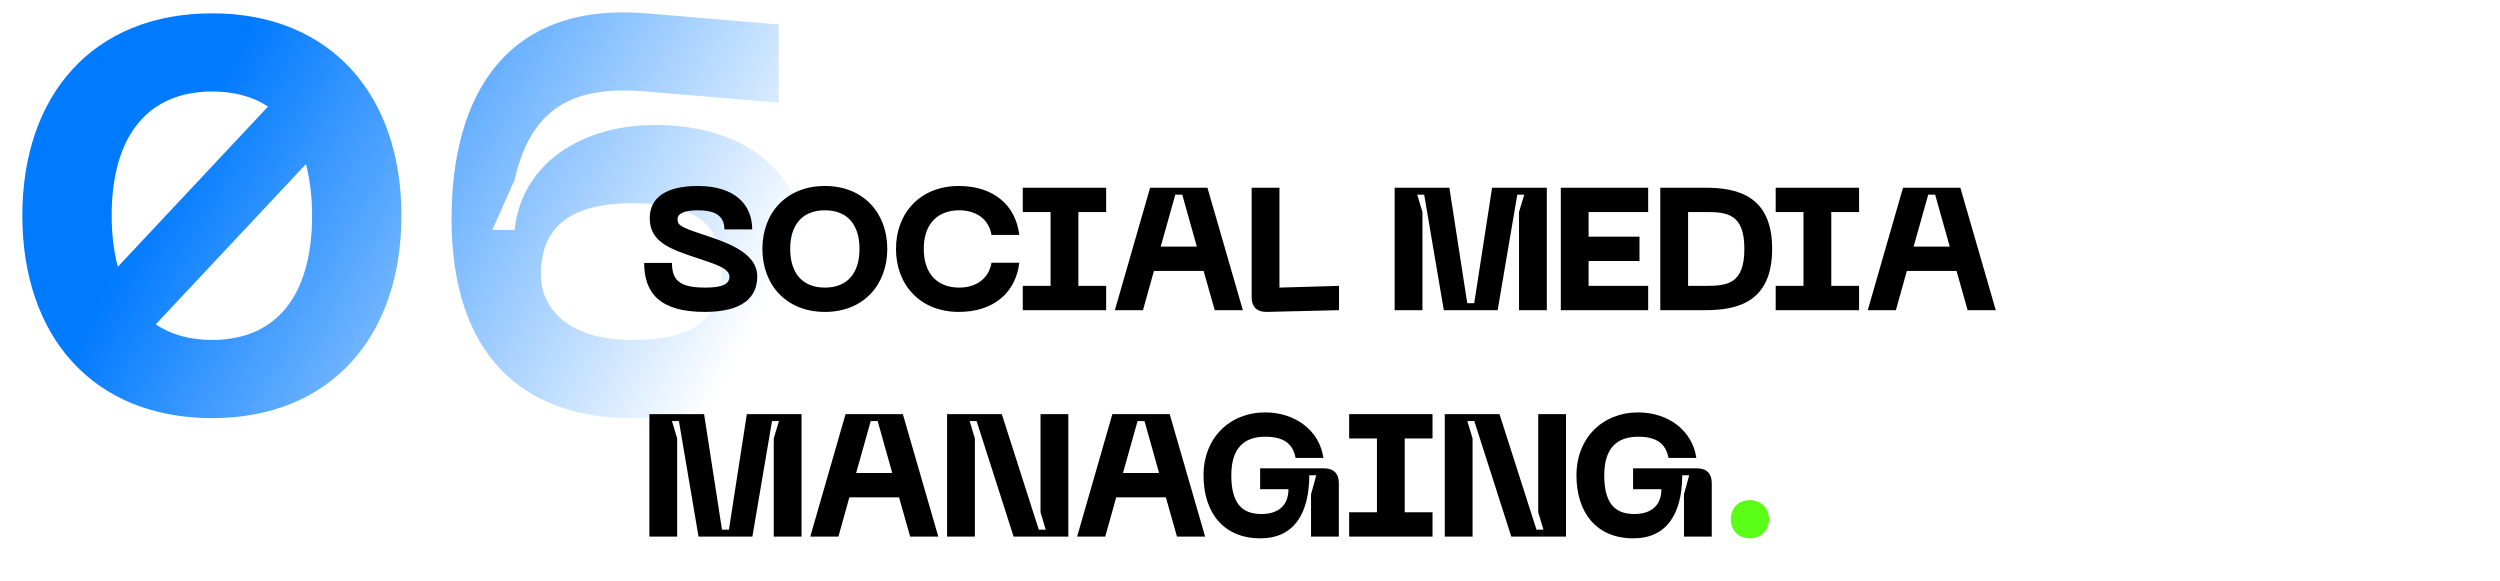
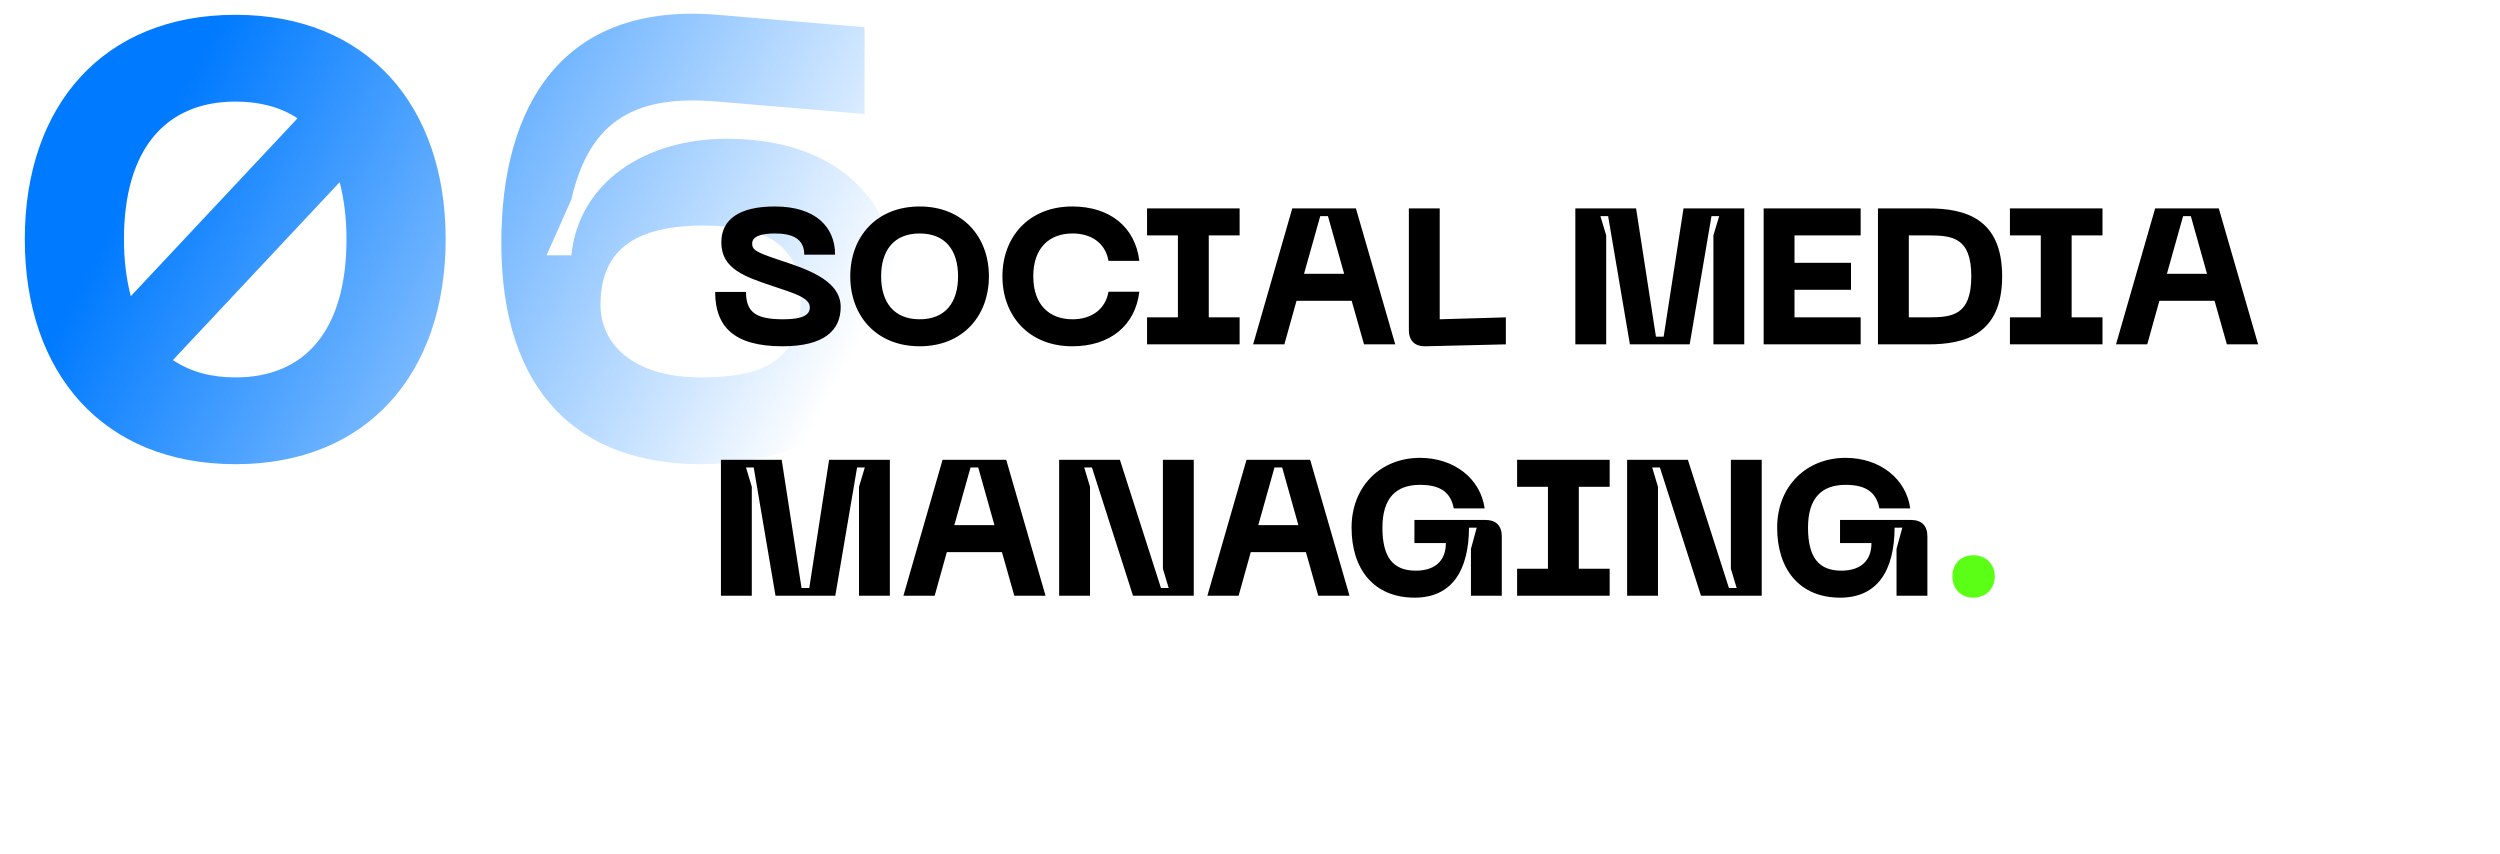
- <svg xmlns="http://www.w3.org/2000/svg" width="806" height="187" viewBox="0 0 806 187" fill="none">
-   <path d="M68.4 4.3C29.88 4.3 7.2 30.76 7.2 69.46C7.2 108.34 29.88 134.8 68.4 134.8C106.74 134.8 129.42 108.34 129.42 69.46C129.42 30.76 106.74 4.3 68.4 4.3ZM68.4 29.5C75.42 29.5 81.54 31.12 86.4 34.36L37.98 86.02C36.72 81.16 36 75.76 36 69.46C36 43.36 48.06 29.5 68.4 29.5ZM68.4 109.6C61.38 109.6 55.26 107.98 50.22 104.56L98.64 52.9C99.9 57.76 100.62 63.34 100.62 69.46C100.62 95.74 88.74 109.6 68.4 109.6ZM145.582 70.54C145.582 114.46 168.622 134.8 203.542 134.8C239.542 134.8 261.322 115 261.322 86.74C261.322 57.76 242.602 40.3 211.102 40.3C187.342 40.3 168.082 52.9 165.922 74.14H158.722L165.922 57.94C171.322 34.18 185.362 27.52 208.402 29.5L251.062 33.1V7.9L208.402 4.3C163.042 0.52 145.582 30.94 145.582 70.54ZM174.382 88.54C174.382 73.6 183.202 65.5 204.262 65.5C223.702 65.5 232.522 71.98 232.522 86.74C232.522 103.66 223.342 109.6 203.542 109.6C183.382 109.6 174.382 99.52 174.382 88.54Z" fill="url(#paint0_linear_846_5430)" />
-   <path d="M244.136 89.136C244.136 80.904 232.992 77.768 225.712 75.304C219.384 73.176 218.432 72.504 218.432 70.712C218.432 68.696 220.952 67.8 224.984 67.8C229.856 67.8 233.552 69.144 233.552 73.96H242.512C242.512 66.12 237.08 59.96 224.984 59.96C214.792 59.96 209.472 63.656 209.472 70.376C209.472 78.104 216.248 80.344 224.592 83.144C230.36 85.104 235.176 86.392 235.176 89.248C235.176 91.376 233.272 92.72 227.504 92.72C219.664 92.72 216.64 90.816 216.64 84.768H207.68C207.68 94.736 213 100.56 227.224 100.56C239.376 100.56 244.136 95.912 244.136 89.136ZM245.797 80.232C245.797 91.768 253.413 100.56 265.957 100.56C278.445 100.56 286.061 91.768 286.061 80.232C286.061 68.752 278.445 59.96 265.957 59.96C253.413 59.96 245.797 68.752 245.797 80.232ZM254.757 80.232C254.757 72.672 258.509 67.8 265.957 67.8C273.405 67.8 277.101 72.672 277.101 80.232C277.101 87.848 273.405 92.72 265.957 92.72C258.509 92.72 254.757 87.848 254.757 80.232ZM288.865 80.232C288.865 91.768 296.593 100.56 309.137 100.56C320.169 100.56 327.449 94.512 328.625 84.712H319.665C318.769 89.92 314.625 92.72 309.249 92.72C302.361 92.72 297.825 88.408 297.825 80.232C297.825 72.112 302.361 67.8 309.249 67.8C314.625 67.8 318.769 70.544 319.665 75.752H328.625C327.449 66.008 320.169 59.96 309.137 59.96C296.593 59.96 288.865 68.752 288.865 80.232ZM356.625 68.36V60.52H329.745V68.36H338.705V92.16H329.745V100H356.625V92.16H347.665V68.36H356.625ZM391.629 100H400.701L389.277 60.52H370.797L359.429 100H368.501L372.029 87.344H388.045L391.629 100ZM374.213 79.504L378.917 62.76H381.157L385.861 79.504H374.213ZM408.349 100.56L431.701 100V92.16L412.493 92.72V60.52H403.533V95.856C403.533 98.936 405.269 100.616 408.349 100.56ZM449.637 100H458.597V68.36L456.917 62.76H459.157L465.485 100H482.845L489.173 62.76H491.413L489.733 68.36V100H498.693V60.52H481.053L475.285 97.76H473.045L467.277 60.52H449.637V100ZM503.205 100H531.373V92.16H512.165V84.152H528.573V76.312H512.165V68.36H531.373V60.52H503.205V100ZM549.84 60.52H535.28V100H549.84C560.368 100 571.344 97.256 571.344 80.232C571.344 63.264 560.368 60.52 549.84 60.52ZM549.84 92.16H544.24V68.36H549.84C556.84 68.36 562.384 68.92 562.384 80.232C562.384 91.6 556.84 92.16 549.84 92.16ZM599.363 68.36V60.52H572.483V68.36H581.443V92.16H572.483V100H599.363V92.16H590.403V68.36H599.363ZM634.367 100H643.439L632.015 60.52H613.535L602.167 100H611.239L614.767 87.344H630.783L634.367 100ZM616.951 79.504L621.655 62.76H623.895L628.599 79.504H616.951ZM209.36 173H218.32V141.36L216.64 135.76H218.88L225.208 173H242.568L248.896 135.76H251.136L249.456 141.36V173H258.416V133.52H240.776L235.008 170.76H232.768L227 133.52H209.36V173ZM293.434 173H302.506L291.082 133.52H272.602L261.234 173H270.306L273.834 160.344H289.85L293.434 173ZM276.018 152.504L280.722 135.76H282.962L287.666 152.504H276.018ZM305.339 173H314.299V141.36L312.619 135.76H314.859L326.787 173H344.427V133.52H335.467V165.16L337.147 170.76H334.907L322.979 133.52H305.339V173ZM379.46 173H388.532L377.108 133.52H358.628L347.26 173H356.332L359.86 160.344H375.876L379.46 173ZM362.044 152.504L366.748 135.76H368.988L373.692 152.504H362.044ZM388.015 153.232C388.015 165.328 394.511 173.56 406.327 173.56C417.191 173.56 422.063 165.608 422.119 153.232H424.359L422.679 159.392V173H431.639V155.752C431.639 152.672 429.959 150.992 426.879 150.992H406.271V157.712H415.399C415.399 163.032 412.039 165.72 406.663 165.72C400.167 165.72 396.975 161.968 396.975 153.232C396.975 144.552 401.007 140.8 407.895 140.8C413.831 140.8 416.799 142.984 417.695 147.632H426.655C425.479 139.008 417.807 132.96 407.895 132.96C396.471 132.96 388.015 141.192 388.015 153.232ZM461.846 141.36V133.52H434.966V141.36H443.926V165.16H434.966V173H461.846V165.16H452.886V141.36H461.846ZM465.796 173H474.756V141.36L473.076 135.76H475.316L487.244 173H504.884V133.52H495.924V165.16L497.604 170.76H495.364L483.436 133.52H465.796V173ZM508.249 153.232C508.249 165.328 514.745 173.56 526.561 173.56C537.425 173.56 542.297 165.608 542.353 153.232H544.593L542.913 159.392V173H551.873V155.752C551.873 152.672 550.193 150.992 547.113 150.992H526.505V157.712H535.633C535.633 163.032 532.273 165.72 526.897 165.72C520.401 165.72 517.209 161.968 517.209 153.232C517.209 144.552 521.241 140.8 528.129 140.8C534.065 140.8 537.033 142.984 537.929 147.632H546.889C545.713 139.008 538.041 132.96 528.129 132.96C516.705 132.96 508.249 141.192 508.249 153.232Z" fill="black" />
-   <path d="M564.119 173.56C567.815 173.56 570.335 170.872 570.335 167.344C570.335 163.928 567.815 161.24 564.119 161.24C560.311 161.24 558.015 163.928 558.015 167.344C558.015 170.872 560.311 173.56 564.119 173.56Z" fill="#5AFF15" />
+ <svg xmlns="http://www.w3.org/2000/svg" width="726" height="248" viewBox="0 0 726 248" fill="none">
+   <path d="M68.4 4.3C29.88 4.3 7.2 30.76 7.2 69.46C7.2 108.34 29.88 134.8 68.4 134.8C106.74 134.8 129.42 108.34 129.42 69.46C129.42 30.76 106.74 4.3 68.4 4.3ZM68.4 29.5C75.42 29.5 81.54 31.12 86.4 34.36L37.98 86.02C36.72 81.16 36 75.76 36 69.46C36 43.36 48.06 29.5 68.4 29.5ZM68.4 109.6C61.38 109.6 55.26 107.98 50.22 104.56L98.64 52.9C99.9 57.76 100.62 63.34 100.62 69.46C100.62 95.74 88.74 109.6 68.4 109.6ZM145.582 70.54C145.582 114.46 168.622 134.8 203.542 134.8C239.542 134.8 261.322 115 261.322 86.74C261.322 57.76 242.602 40.3 211.102 40.3C187.342 40.3 168.082 52.9 165.922 74.14H158.722L165.922 57.94C171.322 34.18 185.362 27.52 208.402 29.5L251.062 33.1V7.9L208.402 4.3C163.042 0.52 145.582 30.94 145.582 70.54ZM174.382 88.54C174.382 73.6 183.202 65.5 204.262 65.5C223.702 65.5 232.522 71.98 232.522 86.74C232.522 103.66 223.342 109.6 203.542 109.6C183.382 109.6 174.382 99.52 174.382 88.54Z" fill="url(#paint0_linear_932_7019)" />
+   <path d="M244.136 89.136C244.136 80.904 232.992 77.768 225.712 75.304C219.384 73.176 218.432 72.504 218.432 70.712C218.432 68.696 220.952 67.8 224.984 67.8C229.856 67.8 233.552 69.144 233.552 73.96H242.512C242.512 66.12 237.08 59.96 224.984 59.96C214.792 59.96 209.472 63.656 209.472 70.376C209.472 78.104 216.248 80.344 224.592 83.144C230.36 85.104 235.176 86.392 235.176 89.248C235.176 91.376 233.272 92.72 227.504 92.72C219.664 92.72 216.64 90.816 216.64 84.768H207.68C207.68 94.736 213 100.56 227.224 100.56C239.376 100.56 244.136 95.912 244.136 89.136ZM246.917 80.232C246.917 91.768 254.533 100.56 267.077 100.56C279.565 100.56 287.181 91.768 287.181 80.232C287.181 68.752 279.565 59.96 267.077 59.96C254.533 59.96 246.917 68.752 246.917 80.232ZM255.877 80.232C255.877 72.672 259.629 67.8 267.077 67.8C274.525 67.8 278.221 72.672 278.221 80.232C278.221 87.848 274.525 92.72 267.077 92.72C259.629 92.72 255.877 87.848 255.877 80.232ZM291.105 80.232C291.105 91.768 298.833 100.56 311.377 100.56C322.409 100.56 329.689 94.512 330.865 84.712H321.905C321.009 89.92 316.865 92.72 311.489 92.72C304.601 92.72 300.065 88.408 300.065 80.232C300.065 72.112 304.601 67.8 311.489 67.8C316.865 67.8 321.009 70.544 321.905 75.752H330.865C329.689 66.008 322.409 59.96 311.377 59.96C298.833 59.96 291.105 68.752 291.105 80.232ZM359.985 68.36V60.52H333.105V68.36H342.065V92.16H333.105V100H359.985V92.16H351.025V68.36H359.985ZM396.109 100H405.181L393.757 60.52H375.277L363.909 100H372.981L376.509 87.344H392.525L396.109 100ZM378.693 79.504L383.397 62.76H385.637L390.341 79.504H378.693ZM413.949 100.56L437.301 100V92.16L418.093 92.72V60.52H409.133V95.856C409.133 98.936 410.869 100.616 413.949 100.56ZM457.477 100H466.437V68.36L464.757 62.76H466.997L473.325 100H490.685L497.013 62.76H499.253L497.573 68.36V100H506.533V60.52H488.893L483.125 97.76H480.885L475.117 60.52H457.477V100ZM512.165 100H540.333V92.16H521.125V84.152H537.533V76.312H521.125V68.36H540.333V60.52H512.165V100ZM559.92 60.52H545.36V100H559.92C570.448 100 581.424 97.256 581.424 80.232C581.424 63.264 570.448 60.52 559.92 60.52ZM559.92 92.16H554.32V68.36H559.92C566.92 68.36 572.464 68.92 572.464 80.232C572.464 91.6 566.92 92.16 559.92 92.16ZM610.563 68.36V60.52H583.683V68.36H592.643V92.16H583.683V100H610.563V92.16H601.603V68.36H610.563ZM646.687 100H655.759L644.335 60.52H625.855L614.487 100H623.559L627.087 87.344H643.103L646.687 100ZM629.271 79.504L633.975 62.76H636.215L640.919 79.504H629.271ZM209.36 173H218.32V141.36L216.64 135.76H218.88L225.208 173H242.568L248.896 135.76H251.136L249.456 141.36V173H258.416V133.52H240.776L235.008 170.76H232.768L227 133.52H209.36V173ZM294.554 173H303.626L292.202 133.52H273.722L262.354 173H271.426L274.954 160.344H290.97L294.554 173ZM277.138 152.504L281.842 135.76H284.082L288.786 152.504H277.138ZM307.579 173H316.539V141.36L314.859 135.76H317.099L329.027 173H346.667V133.52H337.707V165.16L339.387 170.76H337.147L325.219 133.52H307.579V173ZM382.82 173H391.892L380.468 133.52H361.988L350.62 173H359.692L363.22 160.344H379.236L382.82 173ZM365.404 152.504L370.108 135.76H372.348L377.052 152.504H365.404ZM392.495 153.232C392.495 165.328 398.991 173.56 410.807 173.56C421.671 173.56 426.543 165.608 426.599 153.232H428.839L427.159 159.392V173H436.119V155.752C436.119 152.672 434.439 150.992 431.359 150.992H410.751V157.712H419.879C419.879 163.032 416.519 165.72 411.143 165.72C404.647 165.72 401.455 161.968 401.455 153.232C401.455 144.552 405.487 140.8 412.375 140.8C418.311 140.8 421.279 142.984 422.175 147.632H431.135C429.959 139.008 422.287 132.96 412.375 132.96C400.951 132.96 392.495 141.192 392.495 153.232ZM467.446 141.36V133.52H440.566V141.36H449.526V165.16H440.566V173H467.446V165.16H458.486V141.36H467.446ZM472.516 173H481.476V141.36L479.796 135.76H482.036L493.964 173H511.604V133.52H502.644V165.16L504.324 170.76H502.084L490.156 133.52H472.516V173ZM516.089 153.232C516.089 165.328 522.585 173.56 534.401 173.56C545.265 173.56 550.137 165.608 550.193 153.232H552.433L550.753 159.392V173H559.713V155.752C559.713 152.672 558.033 150.992 554.953 150.992H534.345V157.712H543.473C543.473 163.032 540.113 165.72 534.737 165.72C528.241 165.72 525.049 161.968 525.049 153.232C525.049 144.552 529.081 140.8 535.969 140.8C541.905 140.8 544.873 142.984 545.769 147.632H554.729C553.553 139.008 545.881 132.96 535.969 132.96C524.545 132.96 516.089 141.192 516.089 153.232Z" fill="black" />
+   <path d="M573.079 173.56C576.775 173.56 579.295 170.872 579.295 167.344C579.295 163.928 576.775 161.24 573.079 161.24C569.271 161.24 566.975 163.928 566.975 167.344C566.975 170.872 569.271 173.56 573.079 173.56Z" fill="#5AFF15" />
  <defs>
-     <linearGradient id="paint0_linear_846_5430" x1="71.5" y1="24" x2="237.946" y2="114.76" gradientUnits="userSpaceOnUse">
+     <linearGradient id="paint0_linear_932_7019" x1="54" y1="24" x2="238.605" y2="120.77" gradientUnits="userSpaceOnUse">
      <stop stop-color="#007AFF" />
      <stop offset="1" stop-color="#007AFF" stop-opacity="0" />
    </linearGradient>
  </defs>
</svg>
